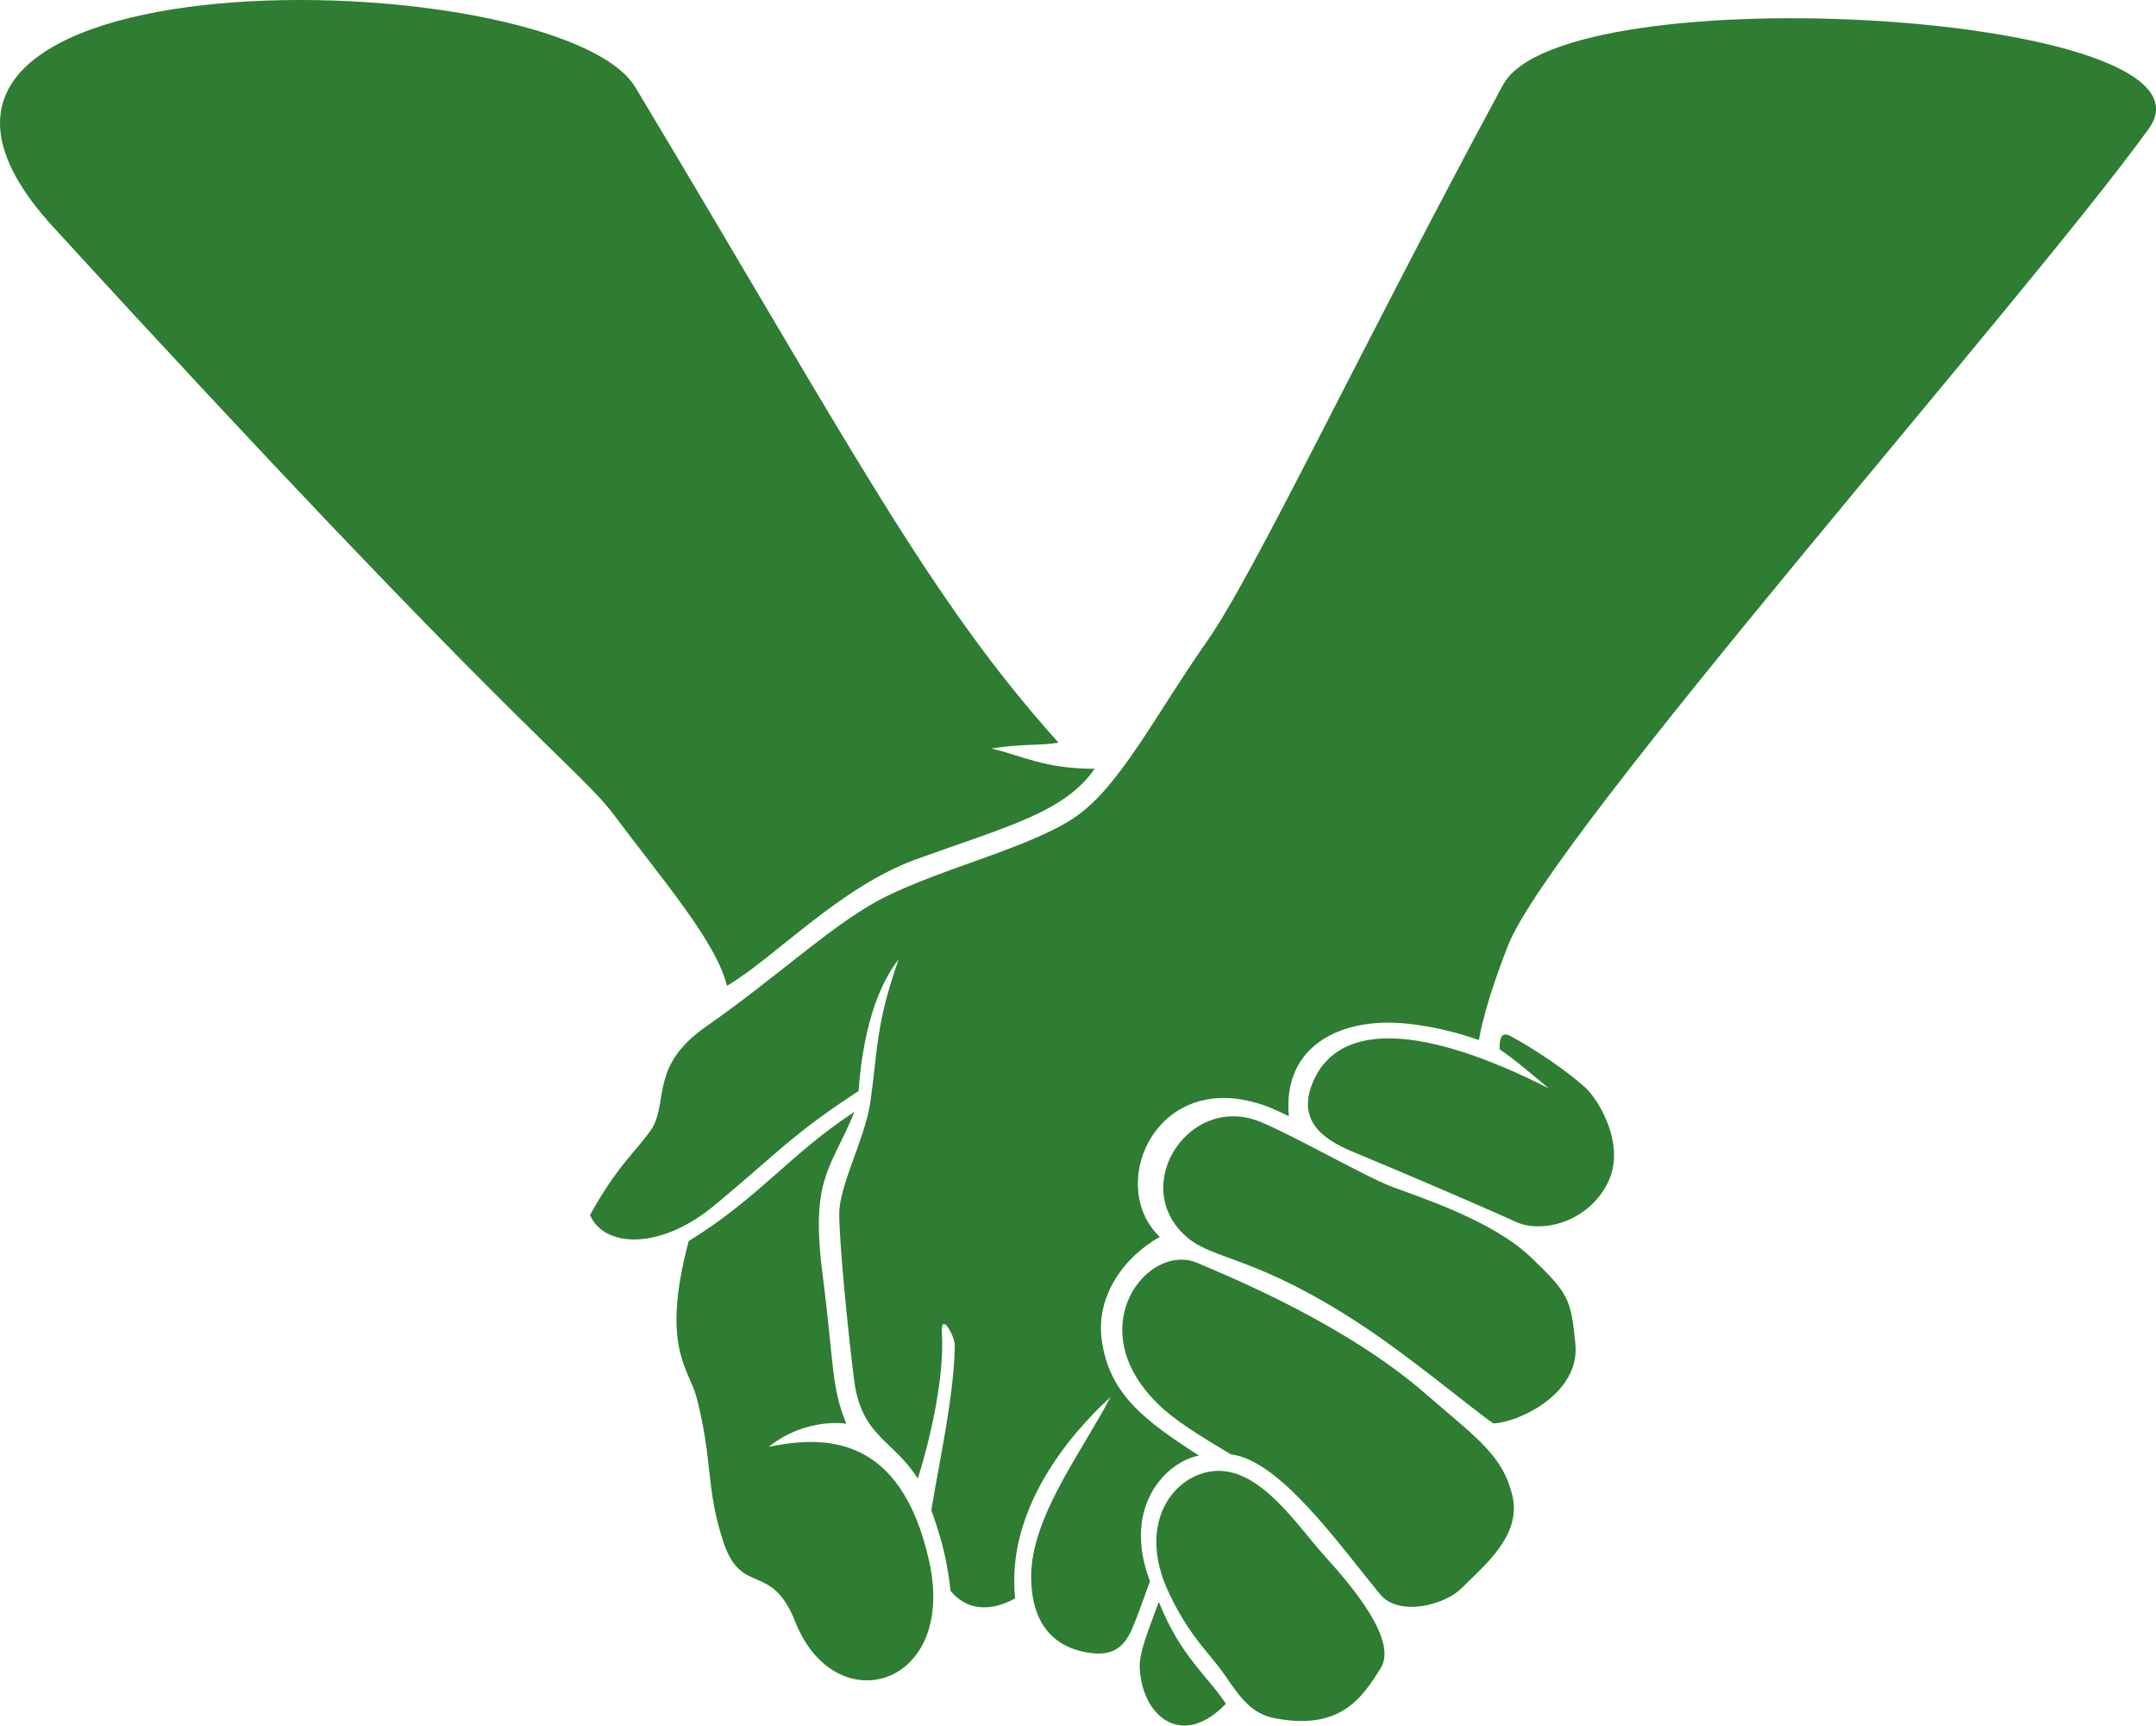
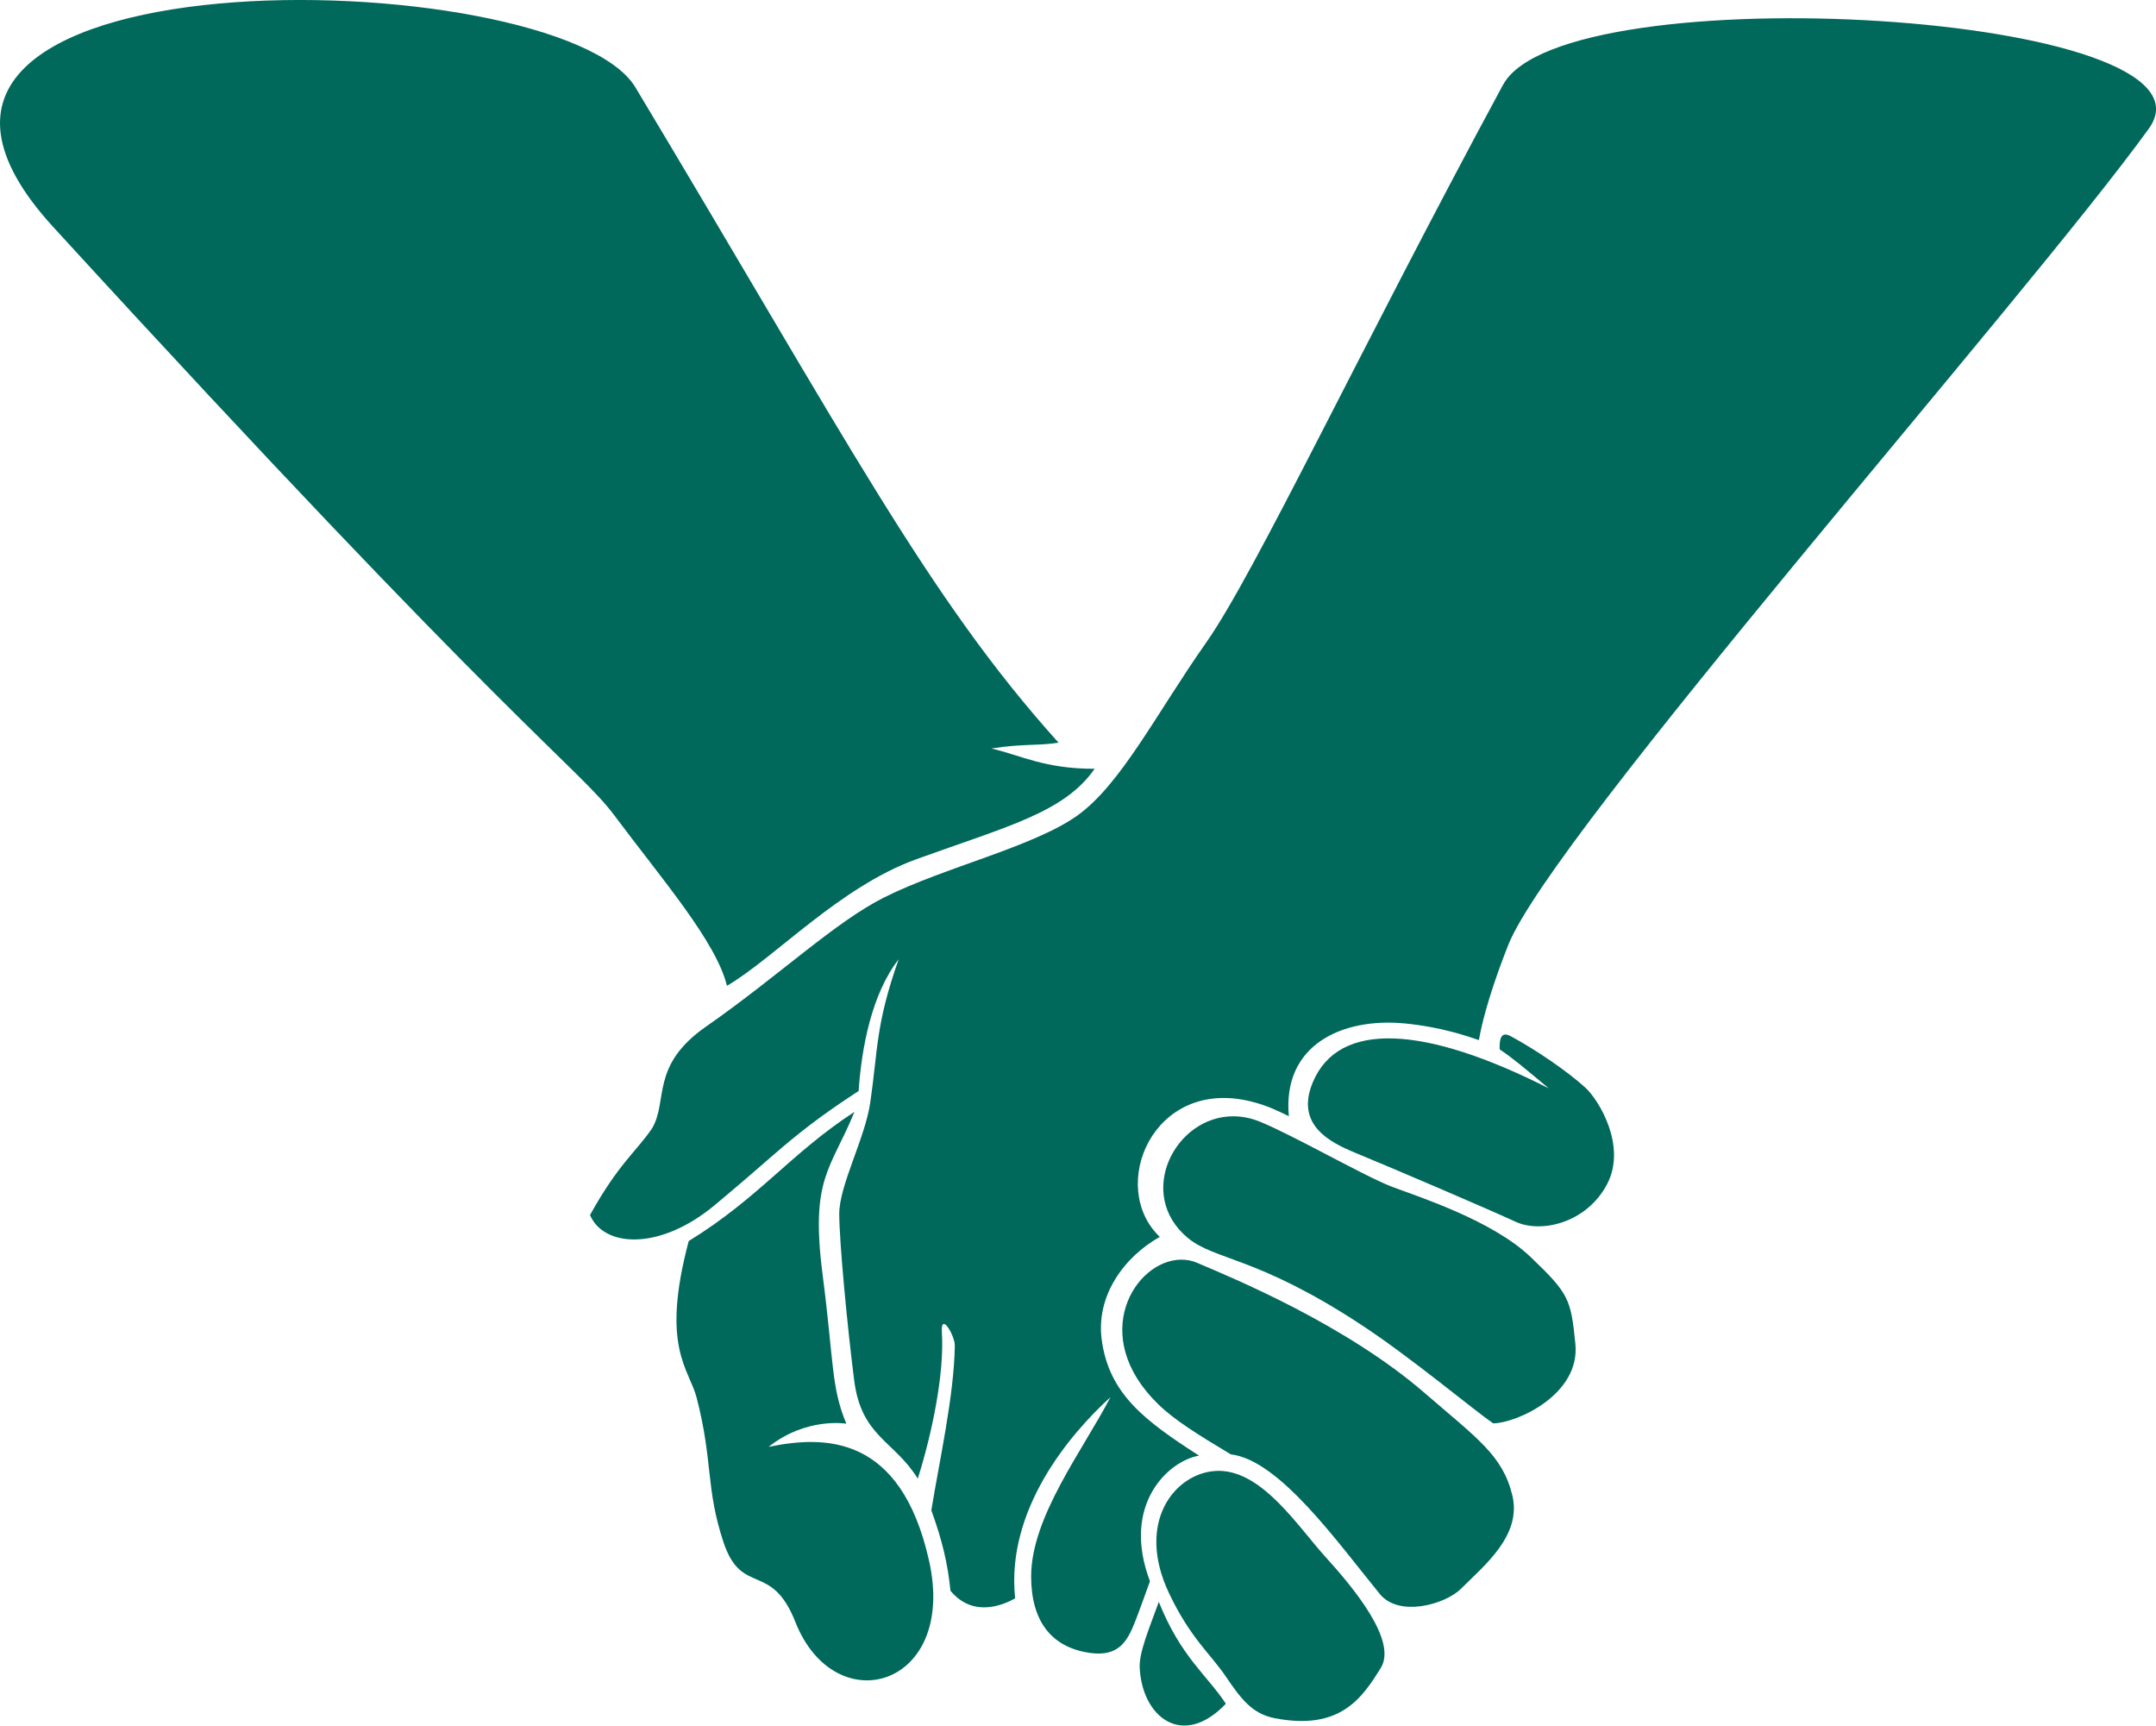
<svg xmlns="http://www.w3.org/2000/svg" width="208.736mm" height="167.031mm" viewBox="0 0 208.736 167.031" version="1.1" id="svg4851">
  <defs id="defs4845" />
  <g id="layer1" transform="translate(236.6599,-104.6273)">
-     <path style="fill:#2e7d32;stroke:none;stroke-width:0.265px;stroke-linecap:butt;stroke-linejoin:miter;stroke-opacity:1" d="m -91.143,112.837 c -14.096,26.093 -24.005,47.261 -28.756,54.013 -4.751,6.752 -8.252,13.753 -12.503,16.754 -4.251,3.001 -12.826,4.977 -18.629,7.877 -4.794,2.395 -10.253,7.627 -17.254,12.503 -5.464,3.805 -3.652,7.182 -5.251,9.877 -1.579,2.304 -3.25,3.42 -6.001,8.377 1.327,3.13 6.751,3.501 12.127,-1 5.152,-4.313 5.397,-4.718 8.252,-7.002 2.568,-2.054 5.627,-4.001 5.627,-4.001 0.286,-4.166 1.25,-9.377 3.876,-12.753 -2.251,6.377 -2.001,8.752 -2.751,13.878 -0.507,3.464 -3.001,8.002 -3.001,10.752 0,2.751 0.811,11.195 1.451,16.161 0.699,5.424 3.852,5.781 6.152,9.482 1.367,-4.324 2.584,-10.128 2.334,-14.129 -0.132,-2.118 1.263,0.3 1.251,1.25 -0.066,4.865 -1.515,11.256 -2.273,15.946 1.031,2.843 1.594,5.145 1.853,7.784 2.282,2.76 5.354,1.242 6.262,0.738 -0.911,-8.57 5.273,-15.876 9.228,-19.476 -2.686,5.166 -7.679,11.599 -7.679,17.35 0,4.273 1.909,6.867 5.679,7.405 2.768,0.395 3.62,-1.082 4.376,-3 0.421,-1.069 0.897,-2.422 1.449,-3.936 -2.811,-7.417 1.786,-11.654 4.753,-12.157 -5.244,-3.38 -8.697,-5.944 -9.421,-11.185 -0.594,-4.3 2.181,-8.065 5.619,-9.989 -5.051,-4.82 -0.7,-15.436 8.779,-13.122 1.738,0.424 2.727,0.975 3.716,1.435 -0.642,-6.882 5.143,-9.582 11.295,-8.969 3.489,0.348 6.036,1.241 7.103,1.606 0.404,-2.324 1.406,-5.572 2.84,-9.198 4.251,-10.753 49.98,-62.37 62.015,-79.019 8.13,-11.247 -56.641,-15.125 -62.515,-4.251 z m -140.362,13.765 c 44.872,48.995 50.791,52.223 54.347,56.984 4.605,6.166 9.833,12.188 10.88,16.464 4.626,-2.706 10.886,-9.558 18.343,-12.255 8.791,-3.18 14.318,-4.517 17.256,-8.754 -4.823,0.022 -7.225,-1.328 -10.001,-1.962 2.994,-0.477 4.659,-0.253 6.504,-0.564 -12.657,-14.044 -20.48,-29.297 -40.963,-63.428 -7.381,-12.299 -81.42,-13.843 -56.366,13.514 z m 140.545,78.167 c -0.434,0.041 -0.532,0.635 -0.508,1.433 1.351,0.916 2.184,1.631 4.758,3.777 -11.953,-6.068 -20.363,-6.631 -22.867,-0.545 -1.686,4.097 1.697,5.774 4.122,6.777 4.318,1.785 12.808,5.425 15.547,6.686 2.456,1.131 6.877,0.118 8.848,-3.662 1.932,-3.705 -0.846,-8.167 -2.09,-9.307 -1.734,-1.588 -4.815,-3.693 -7.254,-5.003 -0.227,-0.122 -0.409,-0.17 -0.554,-0.157 z m -62.975,7.484 c -6.195,4.036 -9.232,8.315 -16.046,12.505 -2.742,10.297 0.035,12.337 0.767,15.162 1.6,6.171 0.856,8.756 2.606,14.007 1.75,5.251 4.626,1.806 6.949,7.695 3.85,9.761 15.697,6.326 12.946,-5.927 -2.751,-12.253 -10.121,-12.126 -15.53,-11.016 3.667,-2.905 7.522,-2.242 7.522,-2.242 -1.482,-3.558 -1.193,-5.866 -2.292,-14.387 -1.214,-9.418 0.768,-10.147 3.077,-15.797 z m 36.749,0.428 c -5.724,-0.073 -9.6,7.58 -4.432,11.808 2.592,2.121 6.65,1.775 16.589,8.27 5.029,3.287 10.99,8.323 12.938,9.644 2.233,-0.017 8.452,-2.768 7.952,-7.702 -0.436,-4.311 -0.599,-4.834 -4.332,-8.399 -3.733,-3.565 -10.875,-5.835 -13.438,-6.807 -2.564,-0.973 -9.466,-4.936 -12.731,-6.277 -0.872,-0.358 -1.727,-0.526 -2.545,-0.537 z m -5.174,13.877 c -4.421,0.086 -8.978,7.353 -2.183,13.978 1.582,1.543 3.809,2.932 7.049,4.869 4.686,0.549 10.282,8.448 14.425,13.52 1.854,2.27 6.333,1.018 7.878,-0.53 2.209,-2.215 5.888,-5.135 4.951,-9.018 -0.94,-3.894 -3.43,-5.529 -8.457,-9.885 -7.692,-6.664 -18.573,-11.141 -22.061,-12.627 -0.518,-0.221 -1.059,-0.318 -1.601,-0.307 z m 3.736,20.444 c -0.137,-10e-4 -0.274,0.003 -0.412,0.013 -3.93,0.284 -7.678,4.998 -4.446,11.822 2.052,4.333 3.978,5.835 5.481,8.045 1.503,2.21 2.577,3.645 4.774,4.067 6.303,1.212 8.438,-1.938 10.253,-4.878 1.614,-2.615 -2.62,-7.725 -5.324,-10.699 -2.66,-2.925 -6.086,-8.326 -10.326,-8.37 z m -5.845,12.683 c -0.972,2.675 -1.921,4.918 -1.849,6.382 0.236,4.783 4.16,7.866 8.342,3.478 -1.828,-2.779 -4.349,-4.516 -6.493,-9.86 z" id="path4797" />
+     <path style="fill:#00695c;stroke:none;stroke-width:0.265px;stroke-linecap:butt;stroke-linejoin:miter;stroke-opacity:1" d="m -91.143,112.837 c -14.096,26.093 -24.005,47.261 -28.756,54.013 -4.751,6.752 -8.252,13.753 -12.503,16.754 -4.251,3.001 -12.826,4.977 -18.629,7.877 -4.794,2.395 -10.253,7.627 -17.254,12.503 -5.464,3.805 -3.652,7.182 -5.251,9.877 -1.579,2.304 -3.25,3.42 -6.001,8.377 1.327,3.13 6.751,3.501 12.127,-1 5.152,-4.313 5.397,-4.718 8.252,-7.002 2.568,-2.054 5.627,-4.001 5.627,-4.001 0.286,-4.166 1.25,-9.377 3.876,-12.753 -2.251,6.377 -2.001,8.752 -2.751,13.878 -0.507,3.464 -3.001,8.002 -3.001,10.752 0,2.751 0.811,11.195 1.451,16.161 0.699,5.424 3.852,5.781 6.152,9.482 1.367,-4.324 2.584,-10.128 2.334,-14.129 -0.132,-2.118 1.263,0.3 1.251,1.25 -0.066,4.865 -1.515,11.256 -2.273,15.946 1.031,2.843 1.594,5.145 1.853,7.784 2.282,2.76 5.354,1.242 6.262,0.738 -0.911,-8.57 5.273,-15.876 9.228,-19.476 -2.686,5.166 -7.679,11.599 -7.679,17.35 0,4.273 1.909,6.867 5.679,7.405 2.768,0.395 3.62,-1.082 4.376,-3 0.421,-1.069 0.897,-2.422 1.449,-3.936 -2.811,-7.417 1.786,-11.654 4.753,-12.157 -5.244,-3.38 -8.697,-5.944 -9.421,-11.185 -0.594,-4.3 2.181,-8.065 5.619,-9.989 -5.051,-4.82 -0.7,-15.436 8.779,-13.122 1.738,0.424 2.727,0.975 3.716,1.435 -0.642,-6.882 5.143,-9.582 11.295,-8.969 3.489,0.348 6.036,1.241 7.103,1.606 0.404,-2.324 1.406,-5.572 2.84,-9.198 4.251,-10.753 49.98,-62.37 62.015,-79.019 8.13,-11.247 -56.641,-15.125 -62.515,-4.251 z m -140.362,13.765 c 44.872,48.995 50.791,52.223 54.347,56.984 4.605,6.166 9.833,12.188 10.88,16.464 4.626,-2.706 10.886,-9.558 18.343,-12.255 8.791,-3.18 14.318,-4.517 17.256,-8.754 -4.823,0.022 -7.225,-1.328 -10.001,-1.962 2.994,-0.477 4.659,-0.253 6.504,-0.564 -12.657,-14.044 -20.48,-29.297 -40.963,-63.428 -7.381,-12.299 -81.42,-13.843 -56.366,13.514 z m 140.545,78.167 c -0.434,0.041 -0.532,0.635 -0.508,1.433 1.351,0.916 2.184,1.631 4.758,3.777 -11.953,-6.068 -20.363,-6.631 -22.867,-0.545 -1.686,4.097 1.697,5.774 4.122,6.777 4.318,1.785 12.808,5.425 15.547,6.686 2.456,1.131 6.877,0.118 8.848,-3.662 1.932,-3.705 -0.846,-8.167 -2.09,-9.307 -1.734,-1.588 -4.815,-3.693 -7.254,-5.003 -0.227,-0.122 -0.409,-0.17 -0.554,-0.157 z m -62.975,7.484 c -6.195,4.036 -9.232,8.315 -16.046,12.505 -2.742,10.297 0.035,12.337 0.767,15.162 1.6,6.171 0.856,8.756 2.606,14.007 1.75,5.251 4.626,1.806 6.949,7.695 3.85,9.761 15.697,6.326 12.946,-5.927 -2.751,-12.253 -10.121,-12.126 -15.53,-11.016 3.667,-2.905 7.522,-2.242 7.522,-2.242 -1.482,-3.558 -1.193,-5.866 -2.292,-14.387 -1.214,-9.418 0.768,-10.147 3.077,-15.797 z m 36.749,0.428 c -5.724,-0.073 -9.6,7.58 -4.432,11.808 2.592,2.121 6.65,1.775 16.589,8.27 5.029,3.287 10.99,8.323 12.938,9.644 2.233,-0.017 8.452,-2.768 7.952,-7.702 -0.436,-4.311 -0.599,-4.834 -4.332,-8.399 -3.733,-3.565 -10.875,-5.835 -13.438,-6.807 -2.564,-0.973 -9.466,-4.936 -12.731,-6.277 -0.872,-0.358 -1.727,-0.526 -2.545,-0.537 z m -5.174,13.877 c -4.421,0.086 -8.978,7.353 -2.183,13.978 1.582,1.543 3.809,2.932 7.049,4.869 4.686,0.549 10.282,8.448 14.425,13.52 1.854,2.27 6.333,1.018 7.878,-0.53 2.209,-2.215 5.888,-5.135 4.951,-9.018 -0.94,-3.894 -3.43,-5.529 -8.457,-9.885 -7.692,-6.664 -18.573,-11.141 -22.061,-12.627 -0.518,-0.221 -1.059,-0.318 -1.601,-0.307 z m 3.736,20.444 c -0.137,-10e-4 -0.274,0.003 -0.412,0.013 -3.93,0.284 -7.678,4.998 -4.446,11.822 2.052,4.333 3.978,5.835 5.481,8.045 1.503,2.21 2.577,3.645 4.774,4.067 6.303,1.212 8.438,-1.938 10.253,-4.878 1.614,-2.615 -2.62,-7.725 -5.324,-10.699 -2.66,-2.925 -6.086,-8.326 -10.326,-8.37 z m -5.845,12.683 c -0.972,2.675 -1.921,4.918 -1.849,6.382 0.236,4.783 4.16,7.866 8.342,3.478 -1.828,-2.779 -4.349,-4.516 -6.493,-9.86 z" id="path4797" />
  </g>
</svg>
